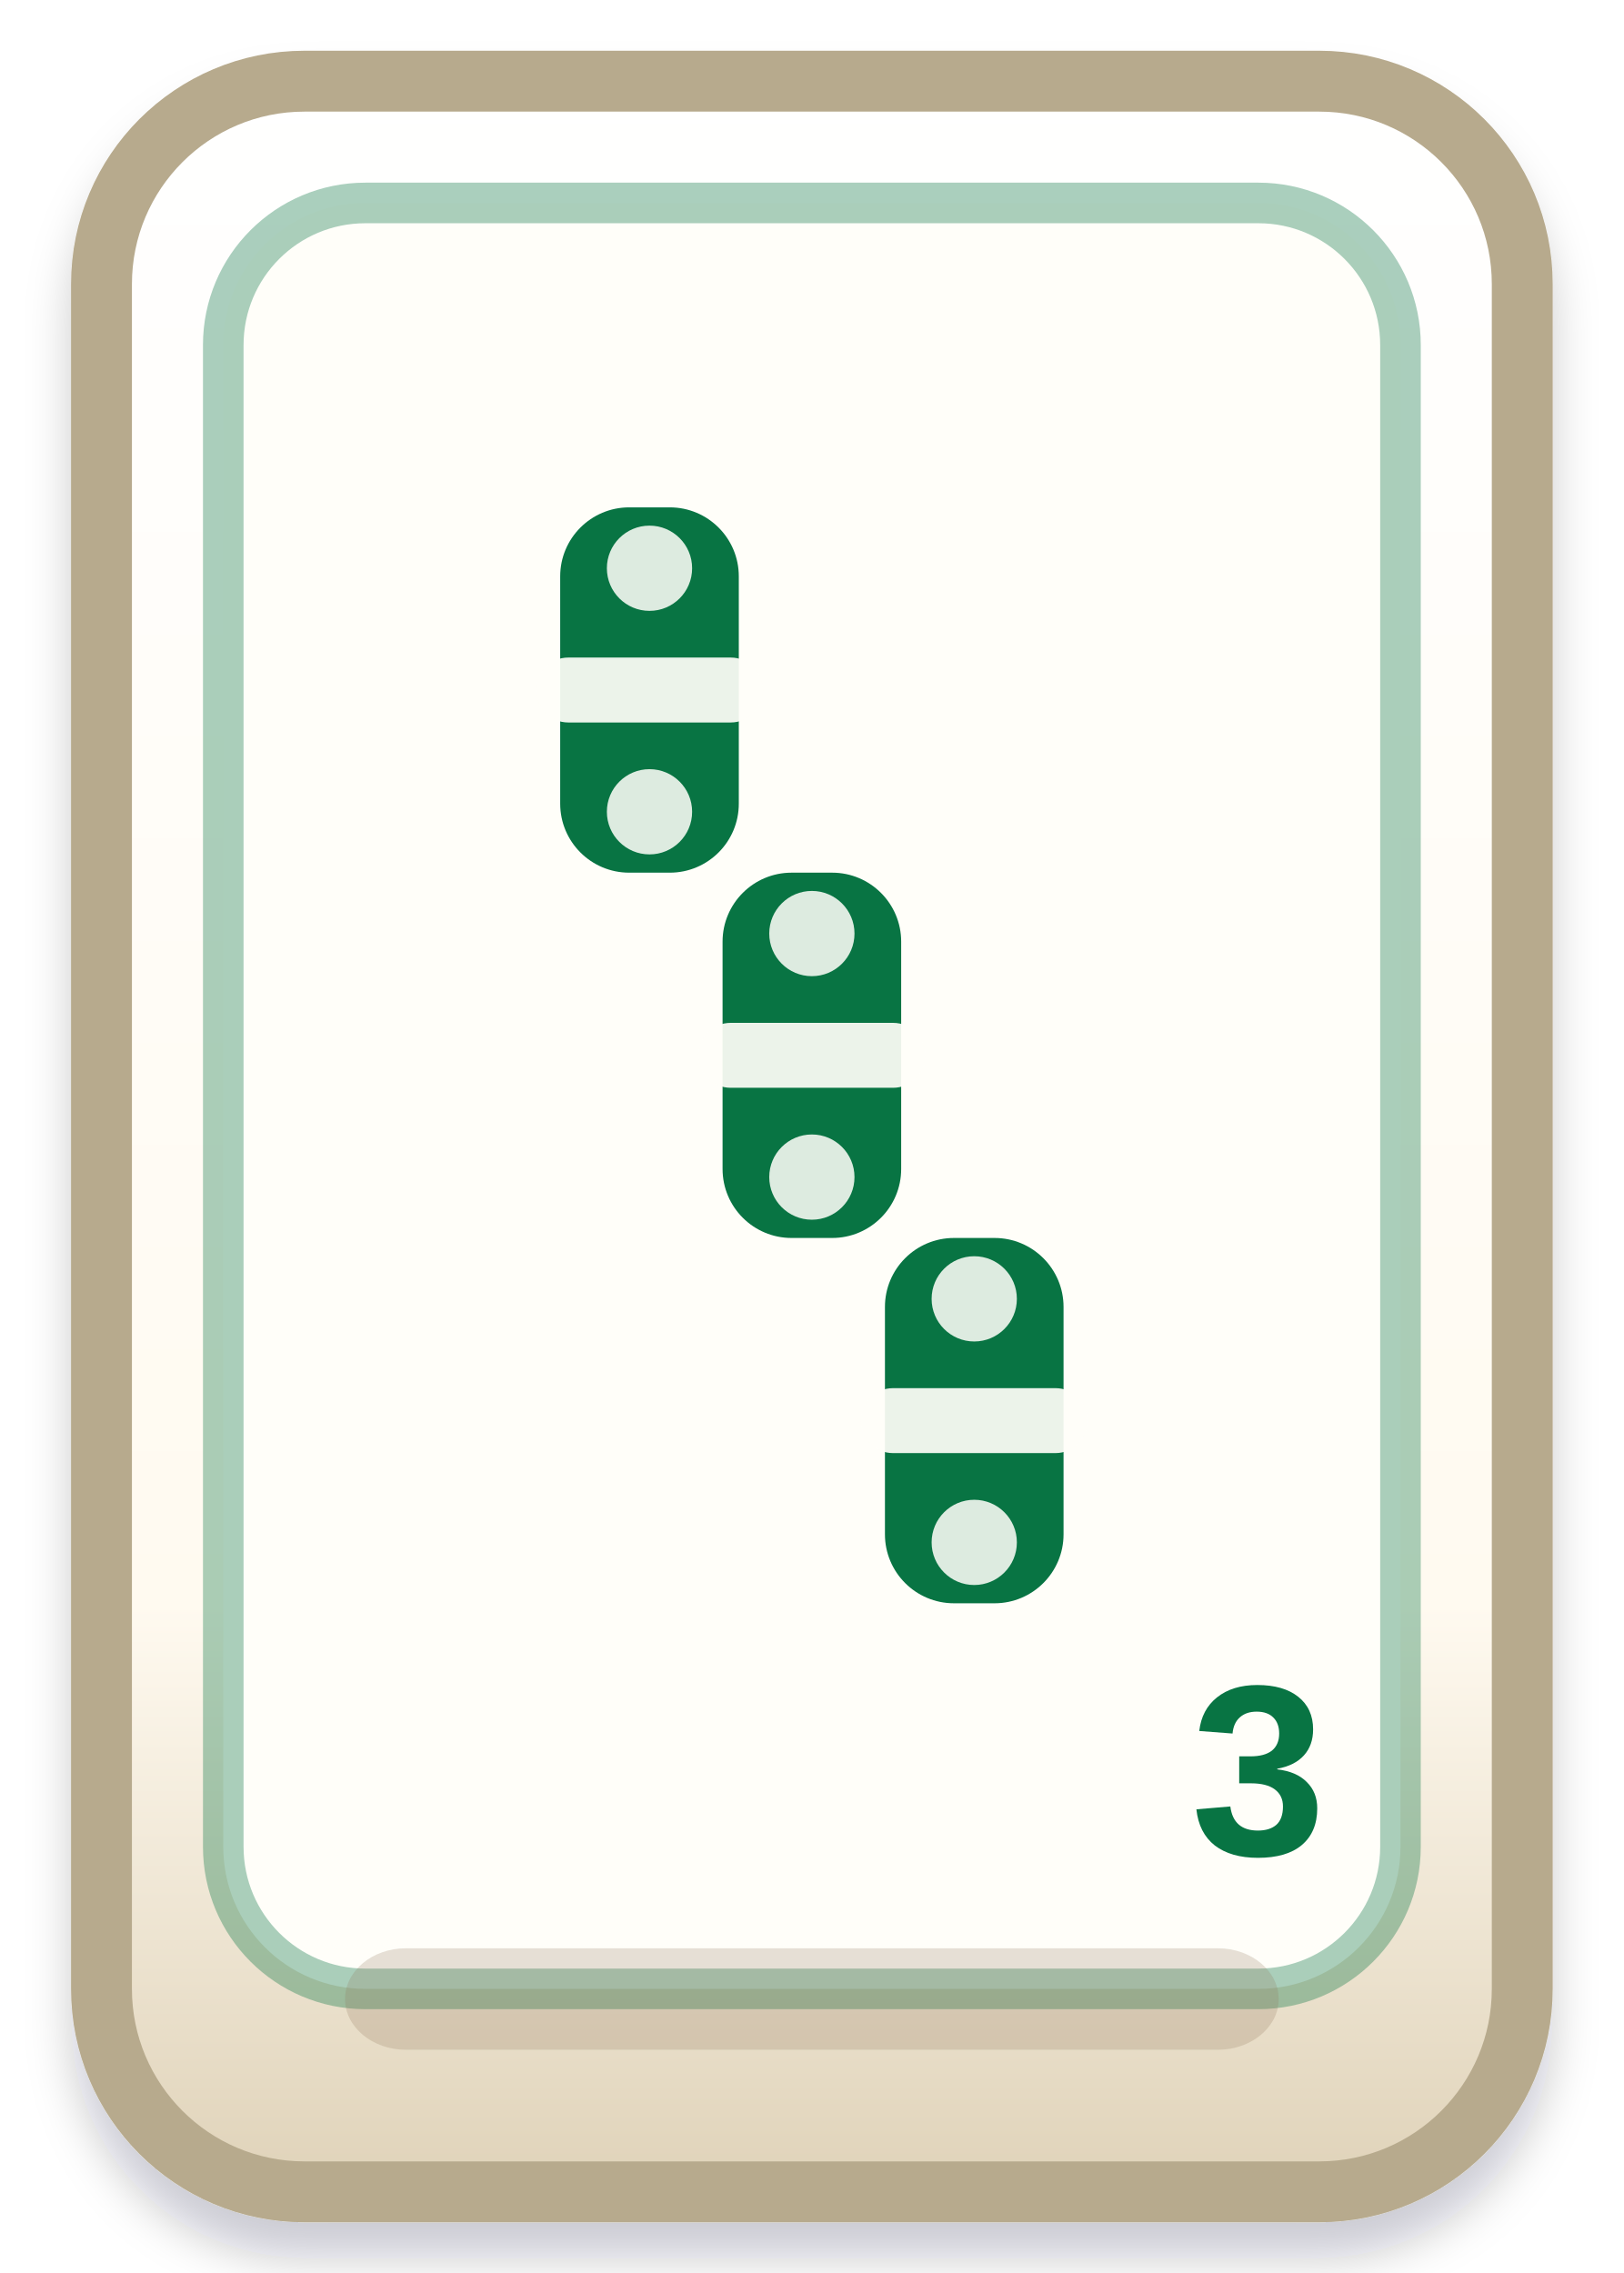
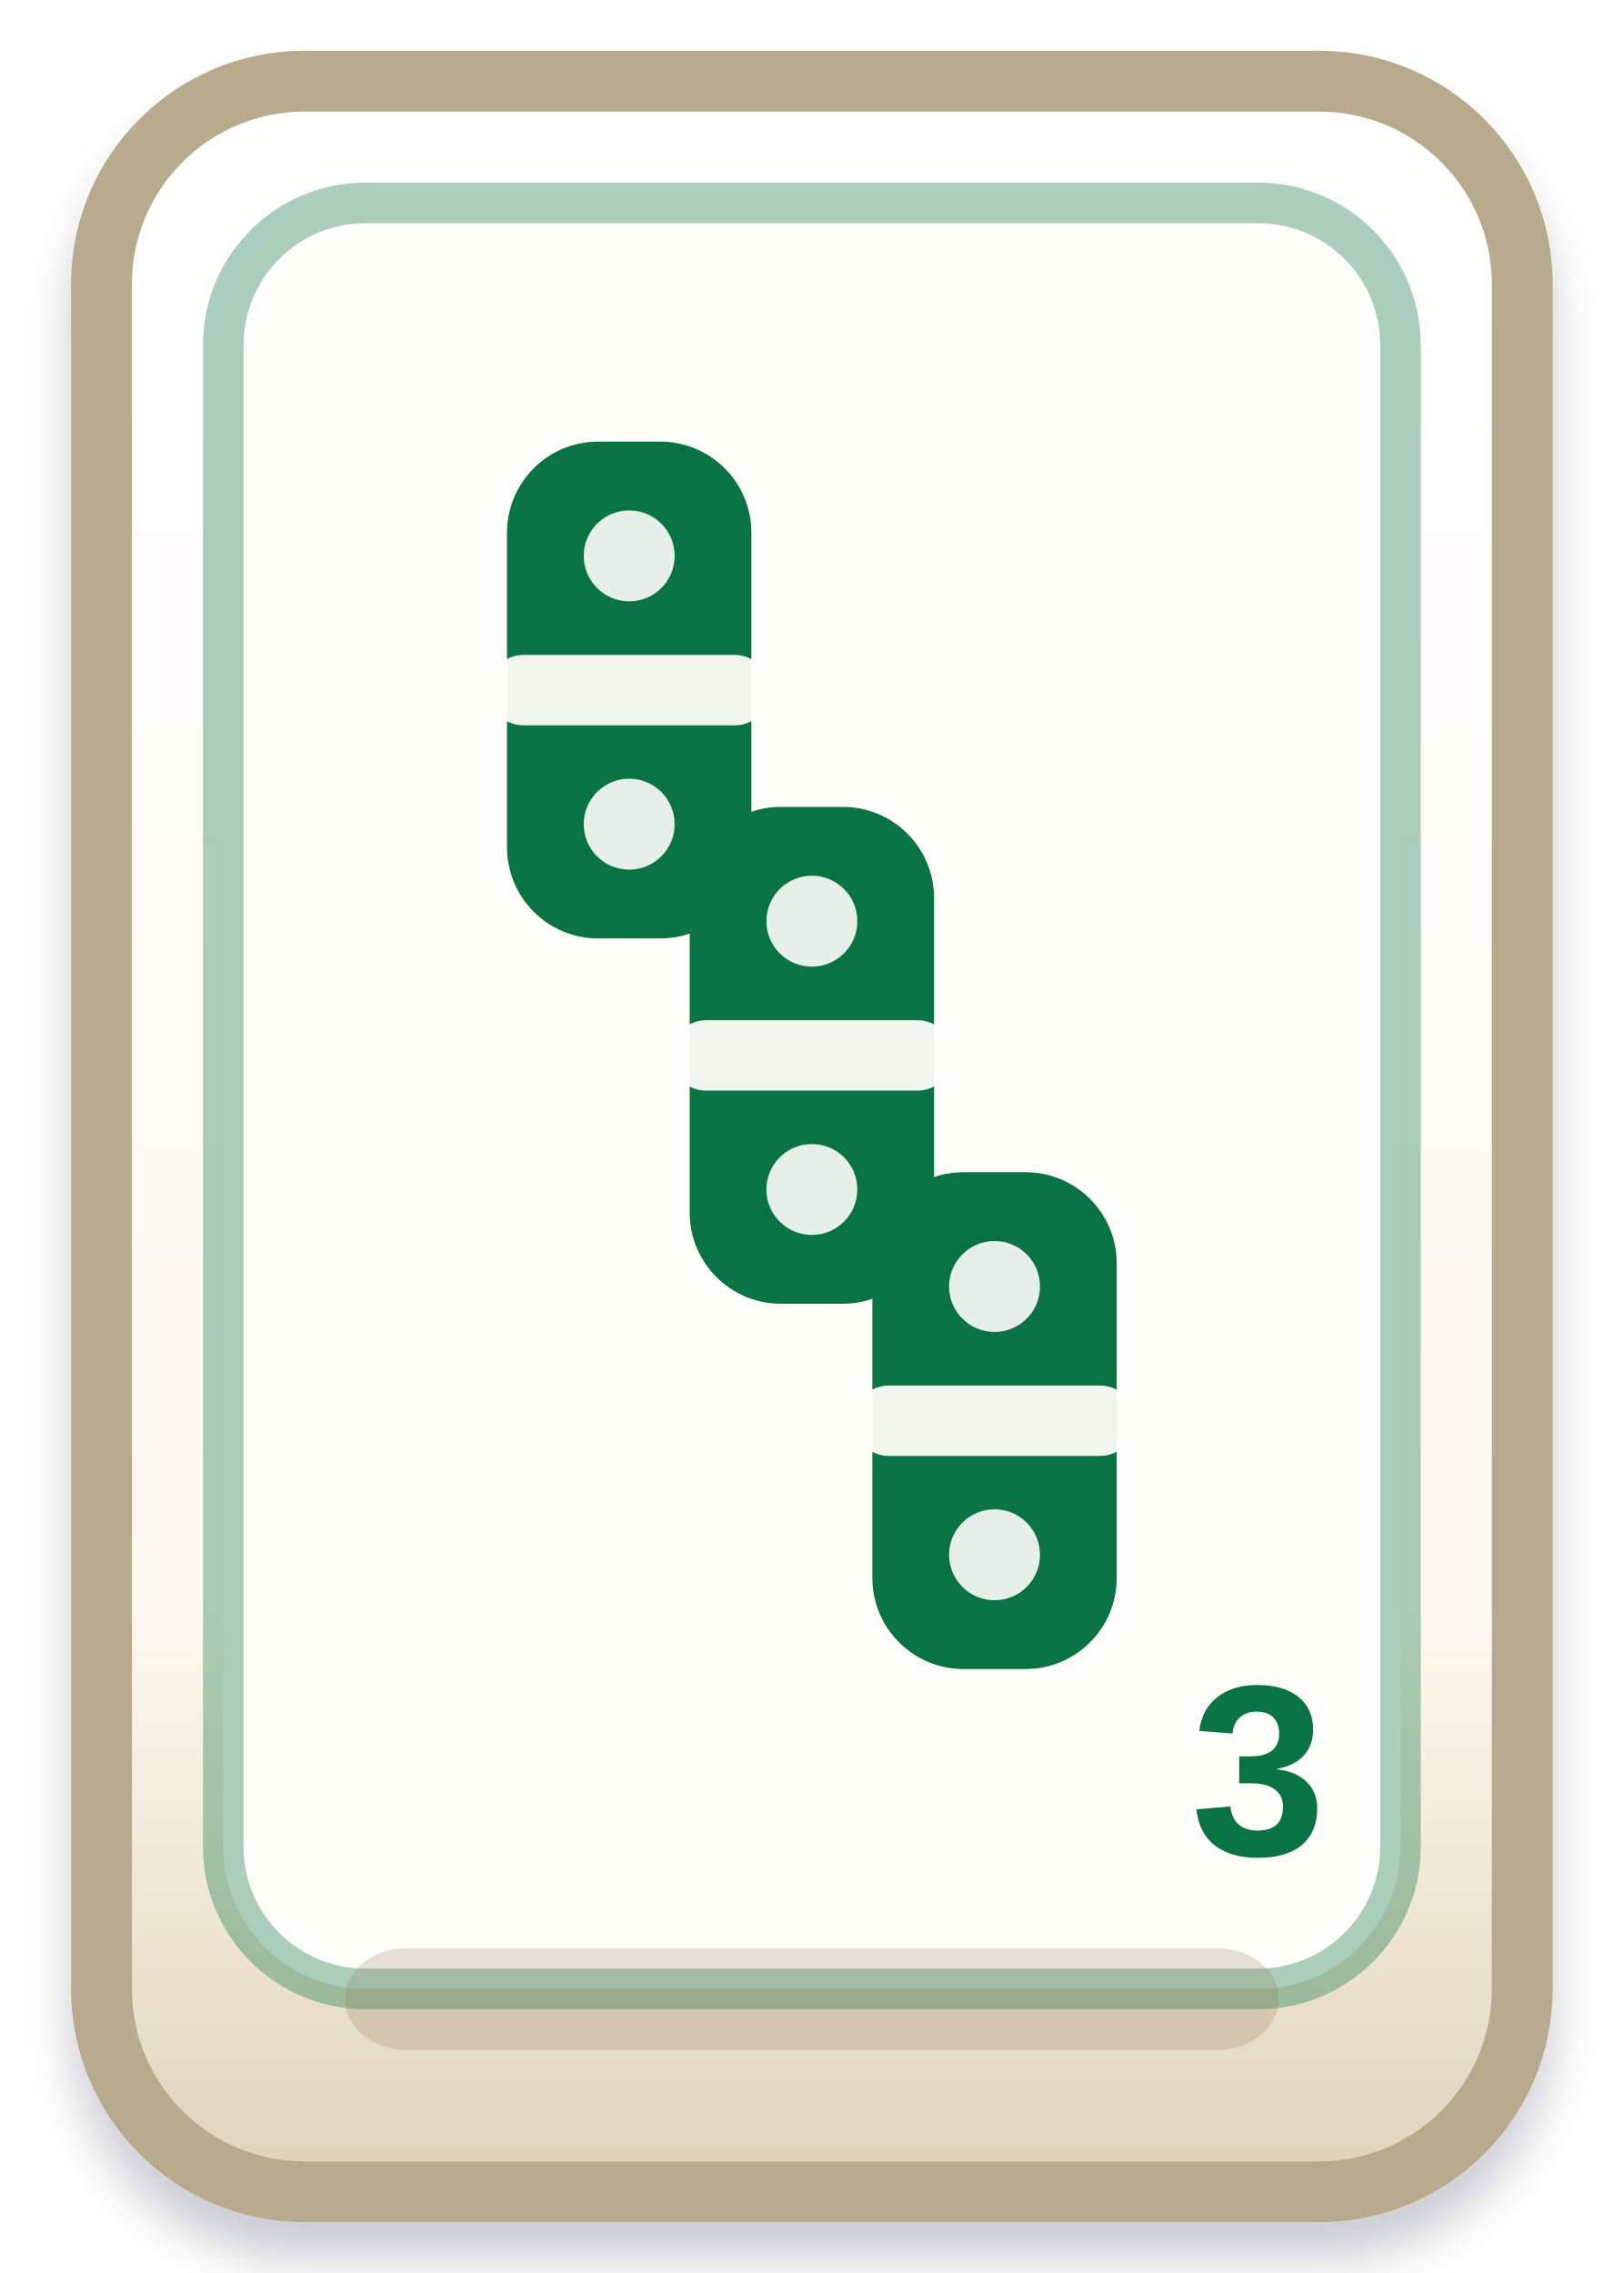
<svg xmlns="http://www.w3.org/2000/svg" viewBox="0 0 80 112" role="img">
  <defs>
    <linearGradient id="tileBase" x1="0" y1="0" x2="0" y2="1">
      <stop offset="0" stop-color="#ffffff" />
      <stop offset="0.72" stop-color="#fffaf0" />
      <stop offset="1" stop-color="#dfd2b8" />
    </linearGradient>
    <filter id="tileShadow" x="-20%" y="-20%" width="140%" height="140%">
      <feDropShadow dx="0" dy="1.8" stdDeviation="1.1" flood-color="#0f172a" flood-opacity="0.20" />
    </filter>
  </defs>
  <rect x="5" y="4" width="70" height="104" rx="10" fill="url(#tileBase)" stroke="#b7aa8d" stroke-width="3" filter="url(#tileShadow)" />
  <rect x="11" y="10" width="58" height="88" rx="7" fill="#fffef9" stroke="#087443" stroke-opacity="0.34" stroke-width="2" />
  <g>
-     <rect x="27.6" y="25" width="8.8" height="18" rx="3.4" fill="#087443" />
-     <rect x="26.4" y="32.4" width="11.2" height="3.2" rx="1.6" fill="#fffef9" opacity="0.92" />
-     <circle cx="32" cy="28" r="2.1" fill="#fffef9" opacity="0.86" />
-     <circle cx="32" cy="40" r="2.1" fill="#fffef9" opacity="0.86" />
+     <rect x="24.98" y="21.76" width="12.04" height="24.48" rx="4.49" fill="#087443" />
+     <rect x="24.06" y="32.27" width="13.87" height="3.47" rx="1.73" fill="#fffef9" opacity="0.94" />
+     <circle cx="31" cy="27.39" r="2.24" fill="#fffef9" opacity="0.9" />
+     <circle cx="31" cy="40.61" r="2.24" fill="#fffef9" opacity="0.9" />
  </g>
  <g>
-     <rect x="35.6" y="43" width="8.8" height="18" rx="3.4" fill="#087443" />
-     <rect x="34.4" y="50.4" width="11.2" height="3.2" rx="1.6" fill="#fffef9" opacity="0.92" />
-     <circle cx="40" cy="46" r="2.1" fill="#fffef9" opacity="0.86" />
-     <circle cx="40" cy="58" r="2.1" fill="#fffef9" opacity="0.86" />
+     <rect x="33.98" y="39.76" width="12.04" height="24.48" rx="4.49" fill="#087443" />
+     <rect x="33.06" y="50.27" width="13.87" height="3.47" rx="1.73" fill="#fffef9" opacity="0.94" />
+     <circle cx="40" cy="45.39" r="2.24" fill="#fffef9" opacity="0.9" />
+     <circle cx="40" cy="58.61" r="2.24" fill="#fffef9" opacity="0.9" />
  </g>
  <g>
-     <rect x="43.6" y="61" width="8.8" height="18" rx="3.4" fill="#087443" />
-     <rect x="42.4" y="68.4" width="11.2" height="3.2" rx="1.6" fill="#fffef9" opacity="0.92" />
-     <circle cx="48" cy="64" r="2.1" fill="#fffef9" opacity="0.86" />
-     <circle cx="48" cy="76" r="2.1" fill="#fffef9" opacity="0.86" />
+     <rect x="42.98" y="57.76" width="12.04" height="24.48" rx="4.49" fill="#087443" />
+     <rect x="42.06" y="68.27" width="13.87" height="3.47" rx="1.73" fill="#fffef9" opacity="0.94" />
+     <circle cx="49" cy="63.39" r="2.24" fill="#fffef9" opacity="0.9" />
+     <circle cx="49" cy="76.61" r="2.24" fill="#fffef9" opacity="0.9" />
  </g>
  <text x="62" y="88" text-anchor="middle" dominant-baseline="middle" font-family="Arial, sans-serif" font-size="12" font-weight="900" fill="#087443">3</text>
  <rect x="17" y="96" width="46" height="5" rx="3" fill="#8b7355" opacity="0.22" />
</svg>
